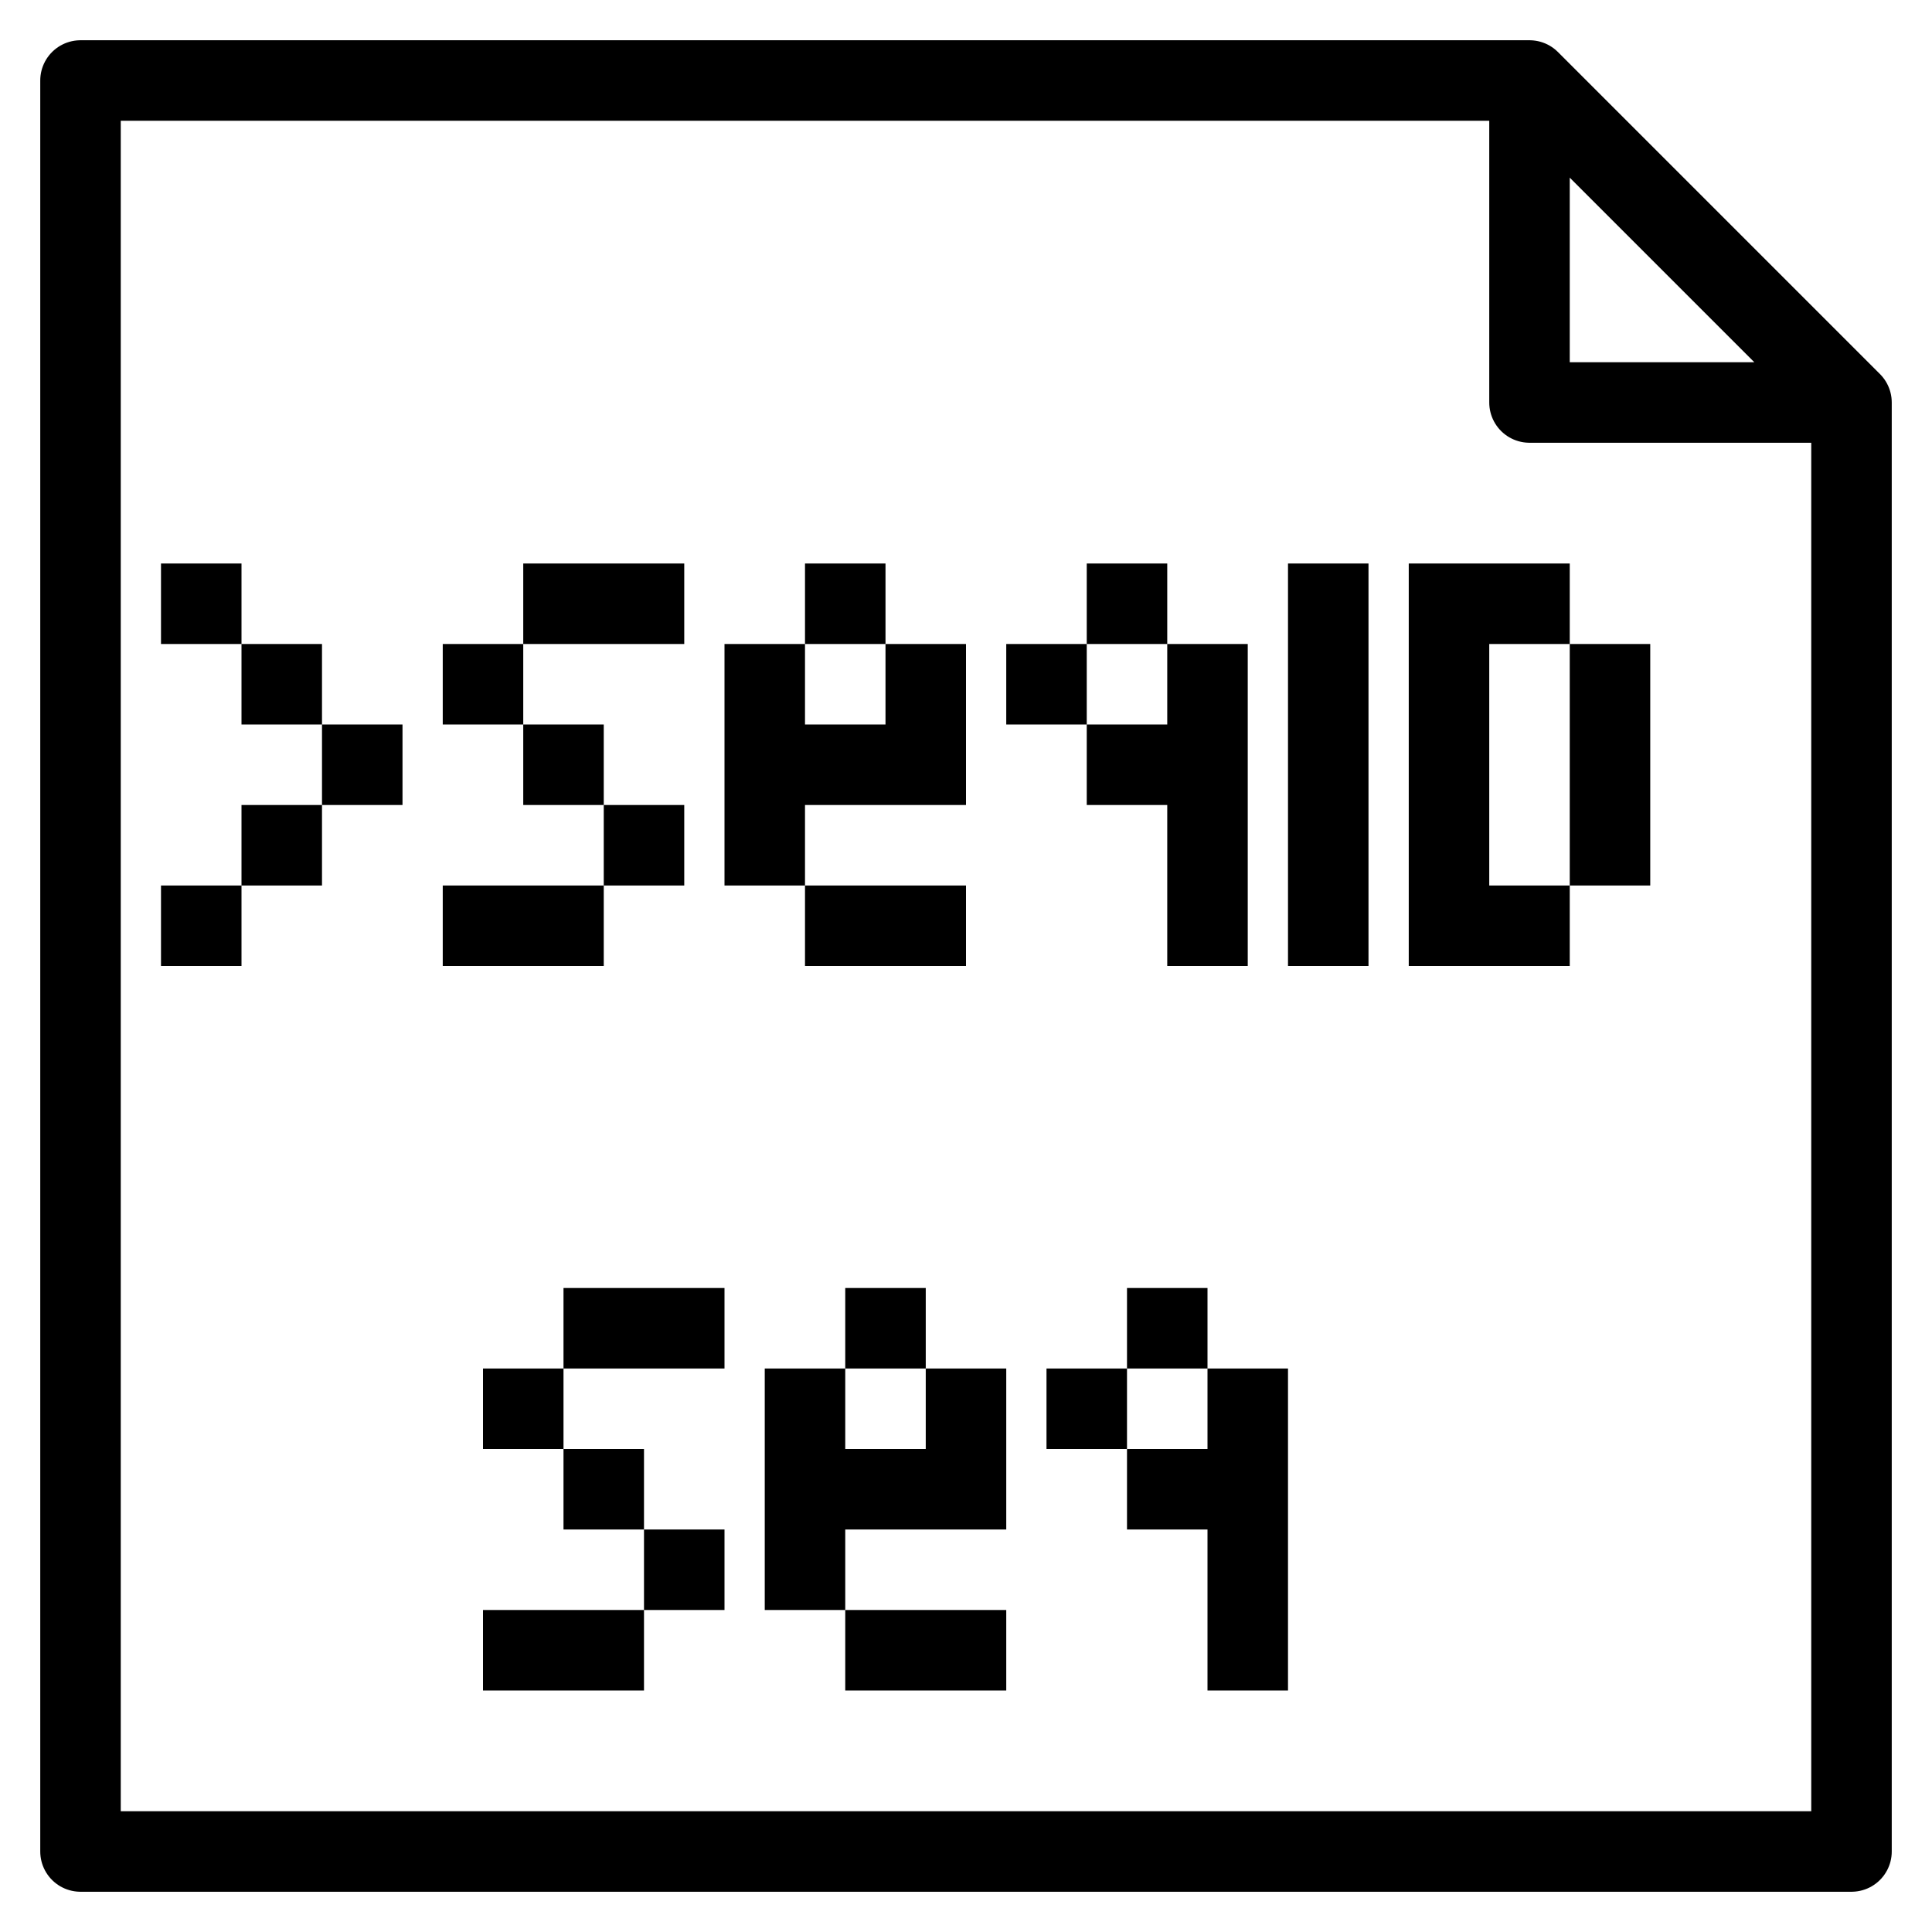
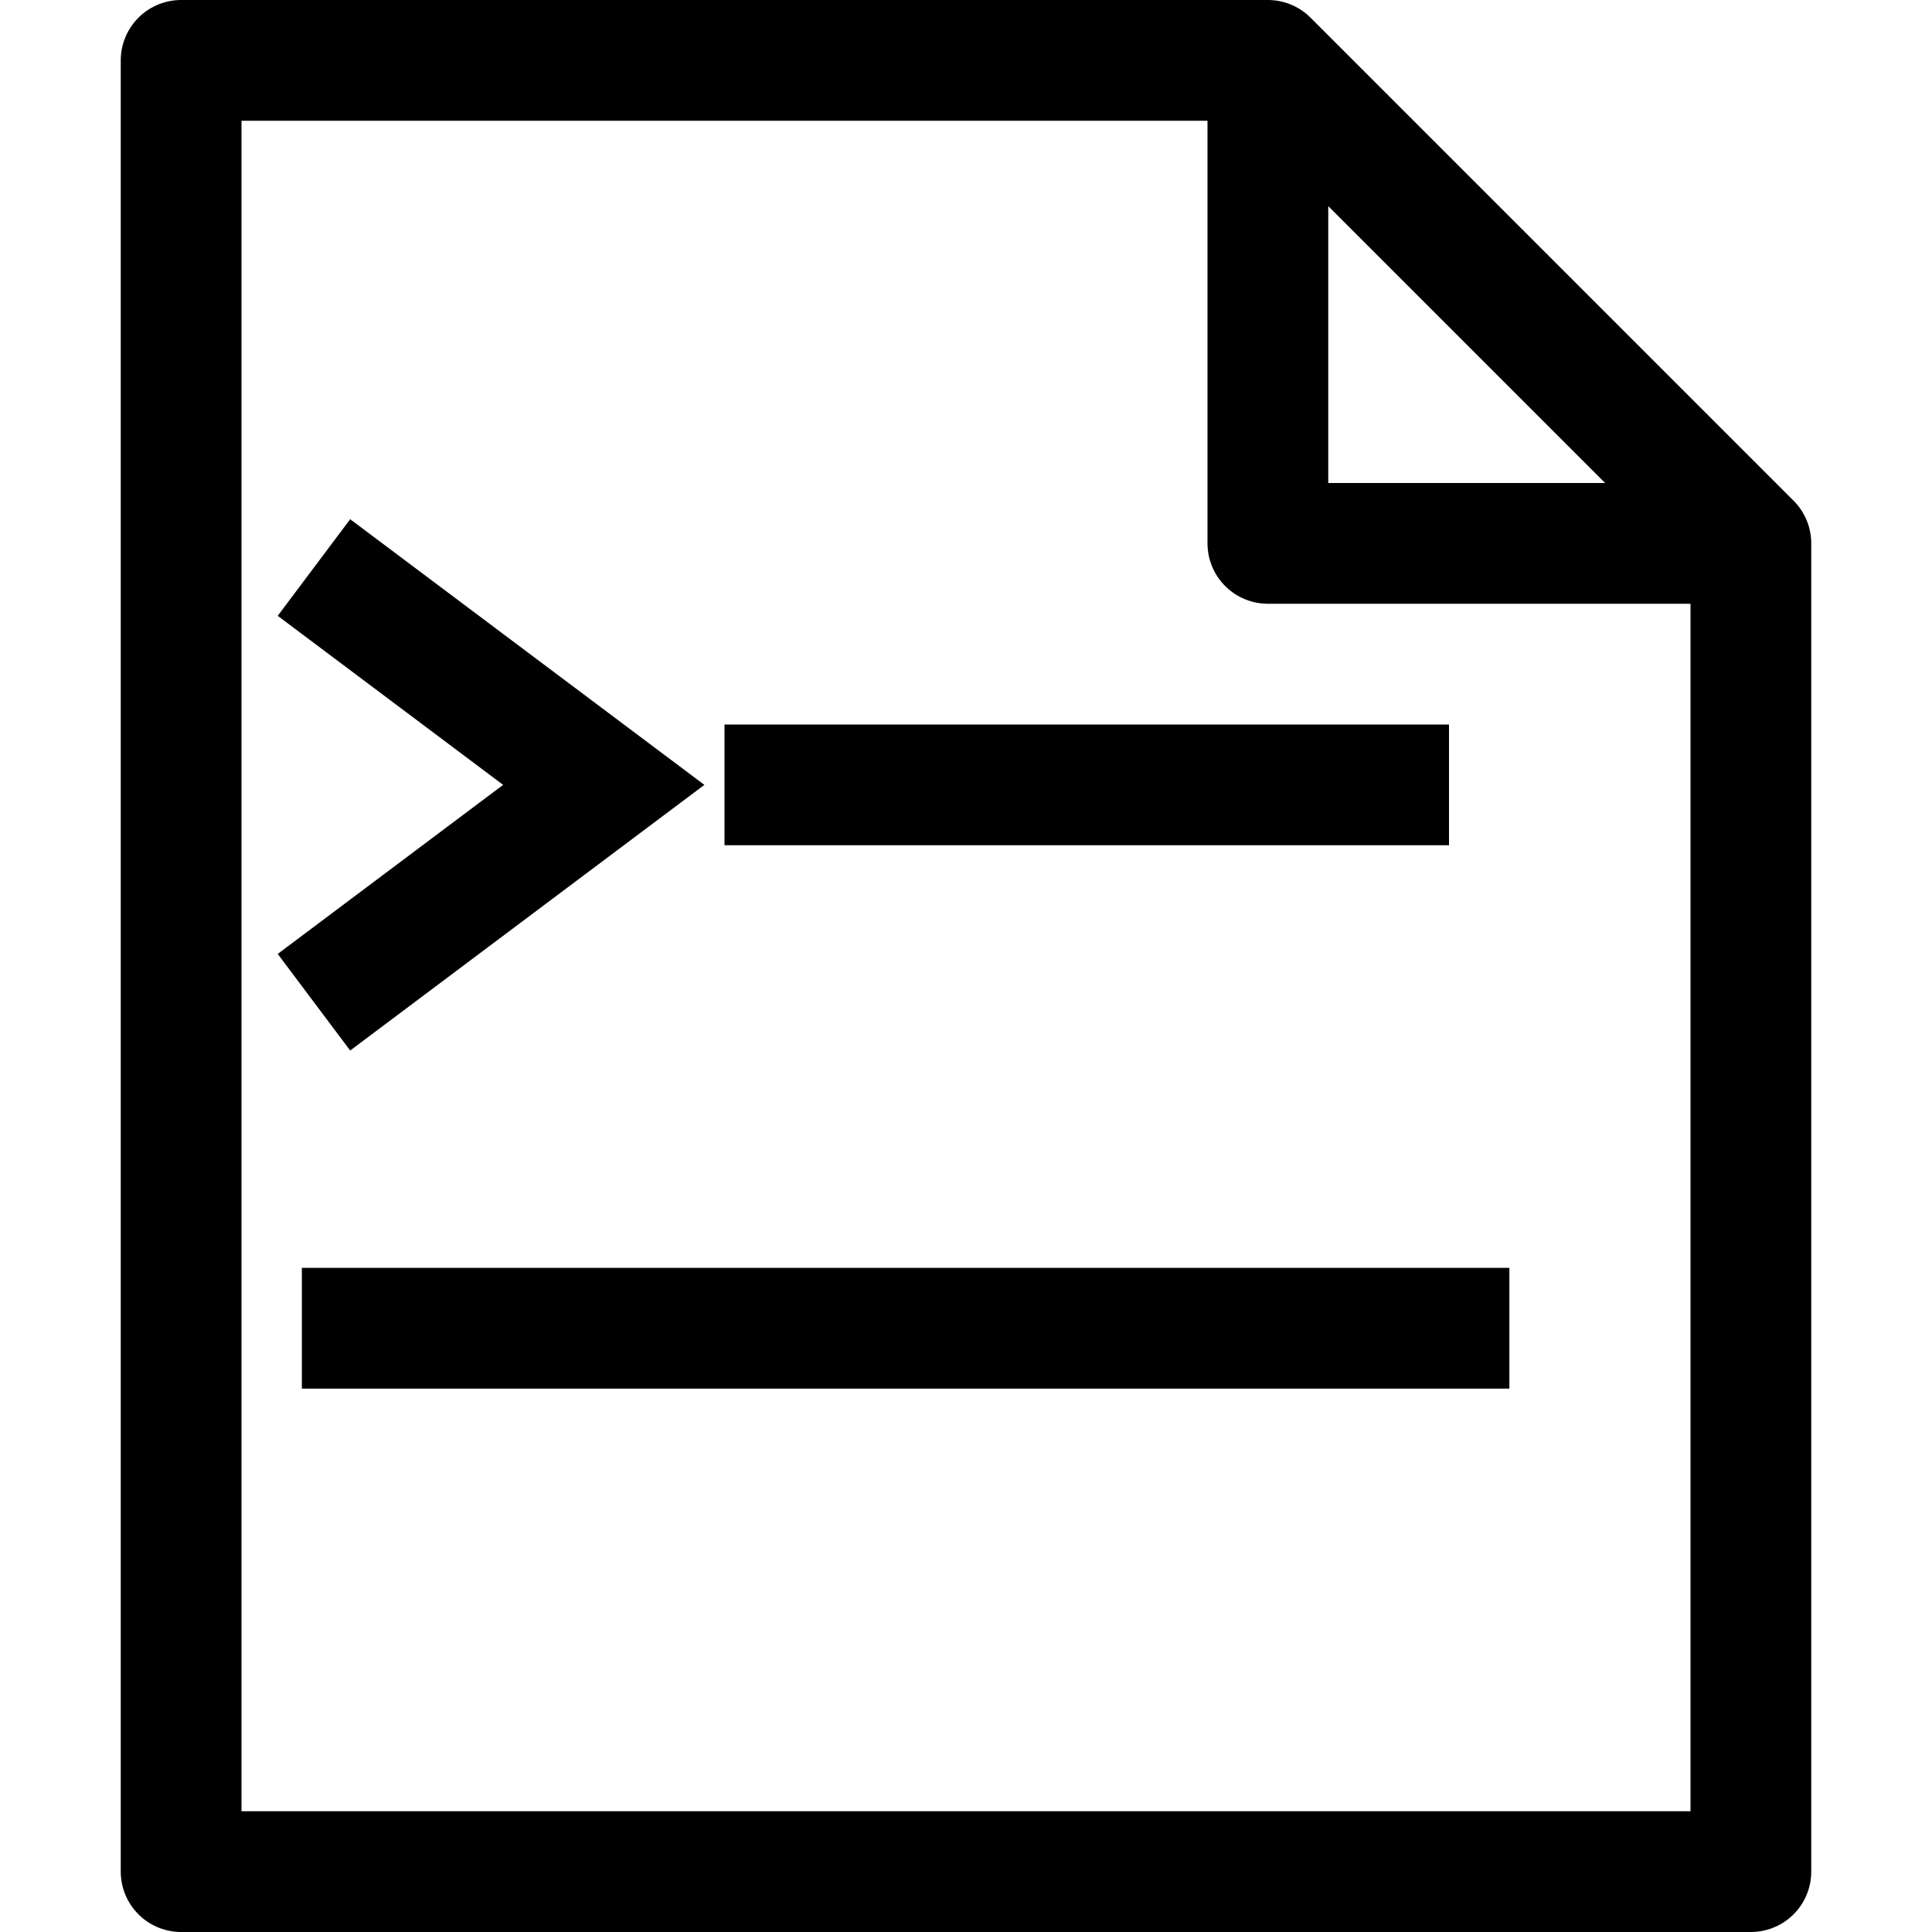
- <svg xmlns="http://www.w3.org/2000/svg" viewBox="0 0 24 24">
-   <path d="M1 1H19L23 5V23H1ZM19 1V5H23" fill="none" stroke="currentColor" stroke-width="1" stroke-linejoin="round" />
-   <path d="M2 7h1v1h-1zM3 8h1v1h-1zM4 9h1v1h-1zM3 10h1v1h-1zM2 11h1v1h-1zM6.5 7h1v1h-1zM7.5 7h1v1h-1zM5.5 8h1v1h-1zM6.5 9h1v1h-1zM7.5 10h1v1h-1zM5.5 11h1v1h-1zM6.5 11h1v1h-1zM10.0 7h1v1h-1zM9.0 8h1v1h-1zM11.0 8h1v1h-1zM9.0 9h1v1h-1zM10.0 9h1v1h-1zM11.0 9h1v1h-1zM9.0 10h1v1h-1zM10.0 11h1v1h-1zM11.0 11h1v1h-1zM13.5 7h1v1h-1zM12.5 8h1v1h-1zM14.5 8h1v1h-1zM13.5 9h1v1h-1zM14.5 9h1v1h-1zM14.5 10h1v1h-1zM14.5 11h1v1h-1zM16.0 7h1v1h-1zM16.0 8h1v1h-1zM16.0 9h1v1h-1zM16.0 10h1v1h-1zM16.0 11h1v1h-1zM17.5 7h1v1h-1zM18.5 7h1v1h-1zM17.5 8h1v1h-1zM19.5 8h1v1h-1zM17.5 9h1v1h-1zM19.5 9h1v1h-1zM17.5 10h1v1h-1zM19.5 10h1v1h-1zM17.5 11h1v1h-1zM18.5 11h1v1h-1zM7 16h1v1h-1zM8 16h1v1h-1zM6 17h1v1h-1zM7 18h1v1h-1zM8 19h1v1h-1zM6 20h1v1h-1zM7 20h1v1h-1zM10.5 16h1v1h-1zM9.5 17h1v1h-1zM11.5 17h1v1h-1zM9.5 18h1v1h-1zM10.5 18h1v1h-1zM11.5 18h1v1h-1zM9.5 19h1v1h-1zM10.5 20h1v1h-1zM11.5 20h1v1h-1zM14.0 16h1v1h-1zM13.0 17h1v1h-1zM15.0 17h1v1h-1zM14.0 18h1v1h-1zM15.0 18h1v1h-1zM15.0 19h1v1h-1zM15.0 20h1v1h-1z" fill="currentColor" />
+ <svg xmlns="http://www.w3.org/2000/svg" viewBox="0 0 16 16">
+   <path d="M1.5.5h9l4 4v11h-13zM10.5.5v4h4" fill="none" stroke="currentColor" stroke-linejoin="round" />
+   <path d="m3 5 2 1.5L3 8M6.5 6.5h5M3 11h9" fill="none" stroke="currentColor" stroke-linecap="square" />
</svg>
